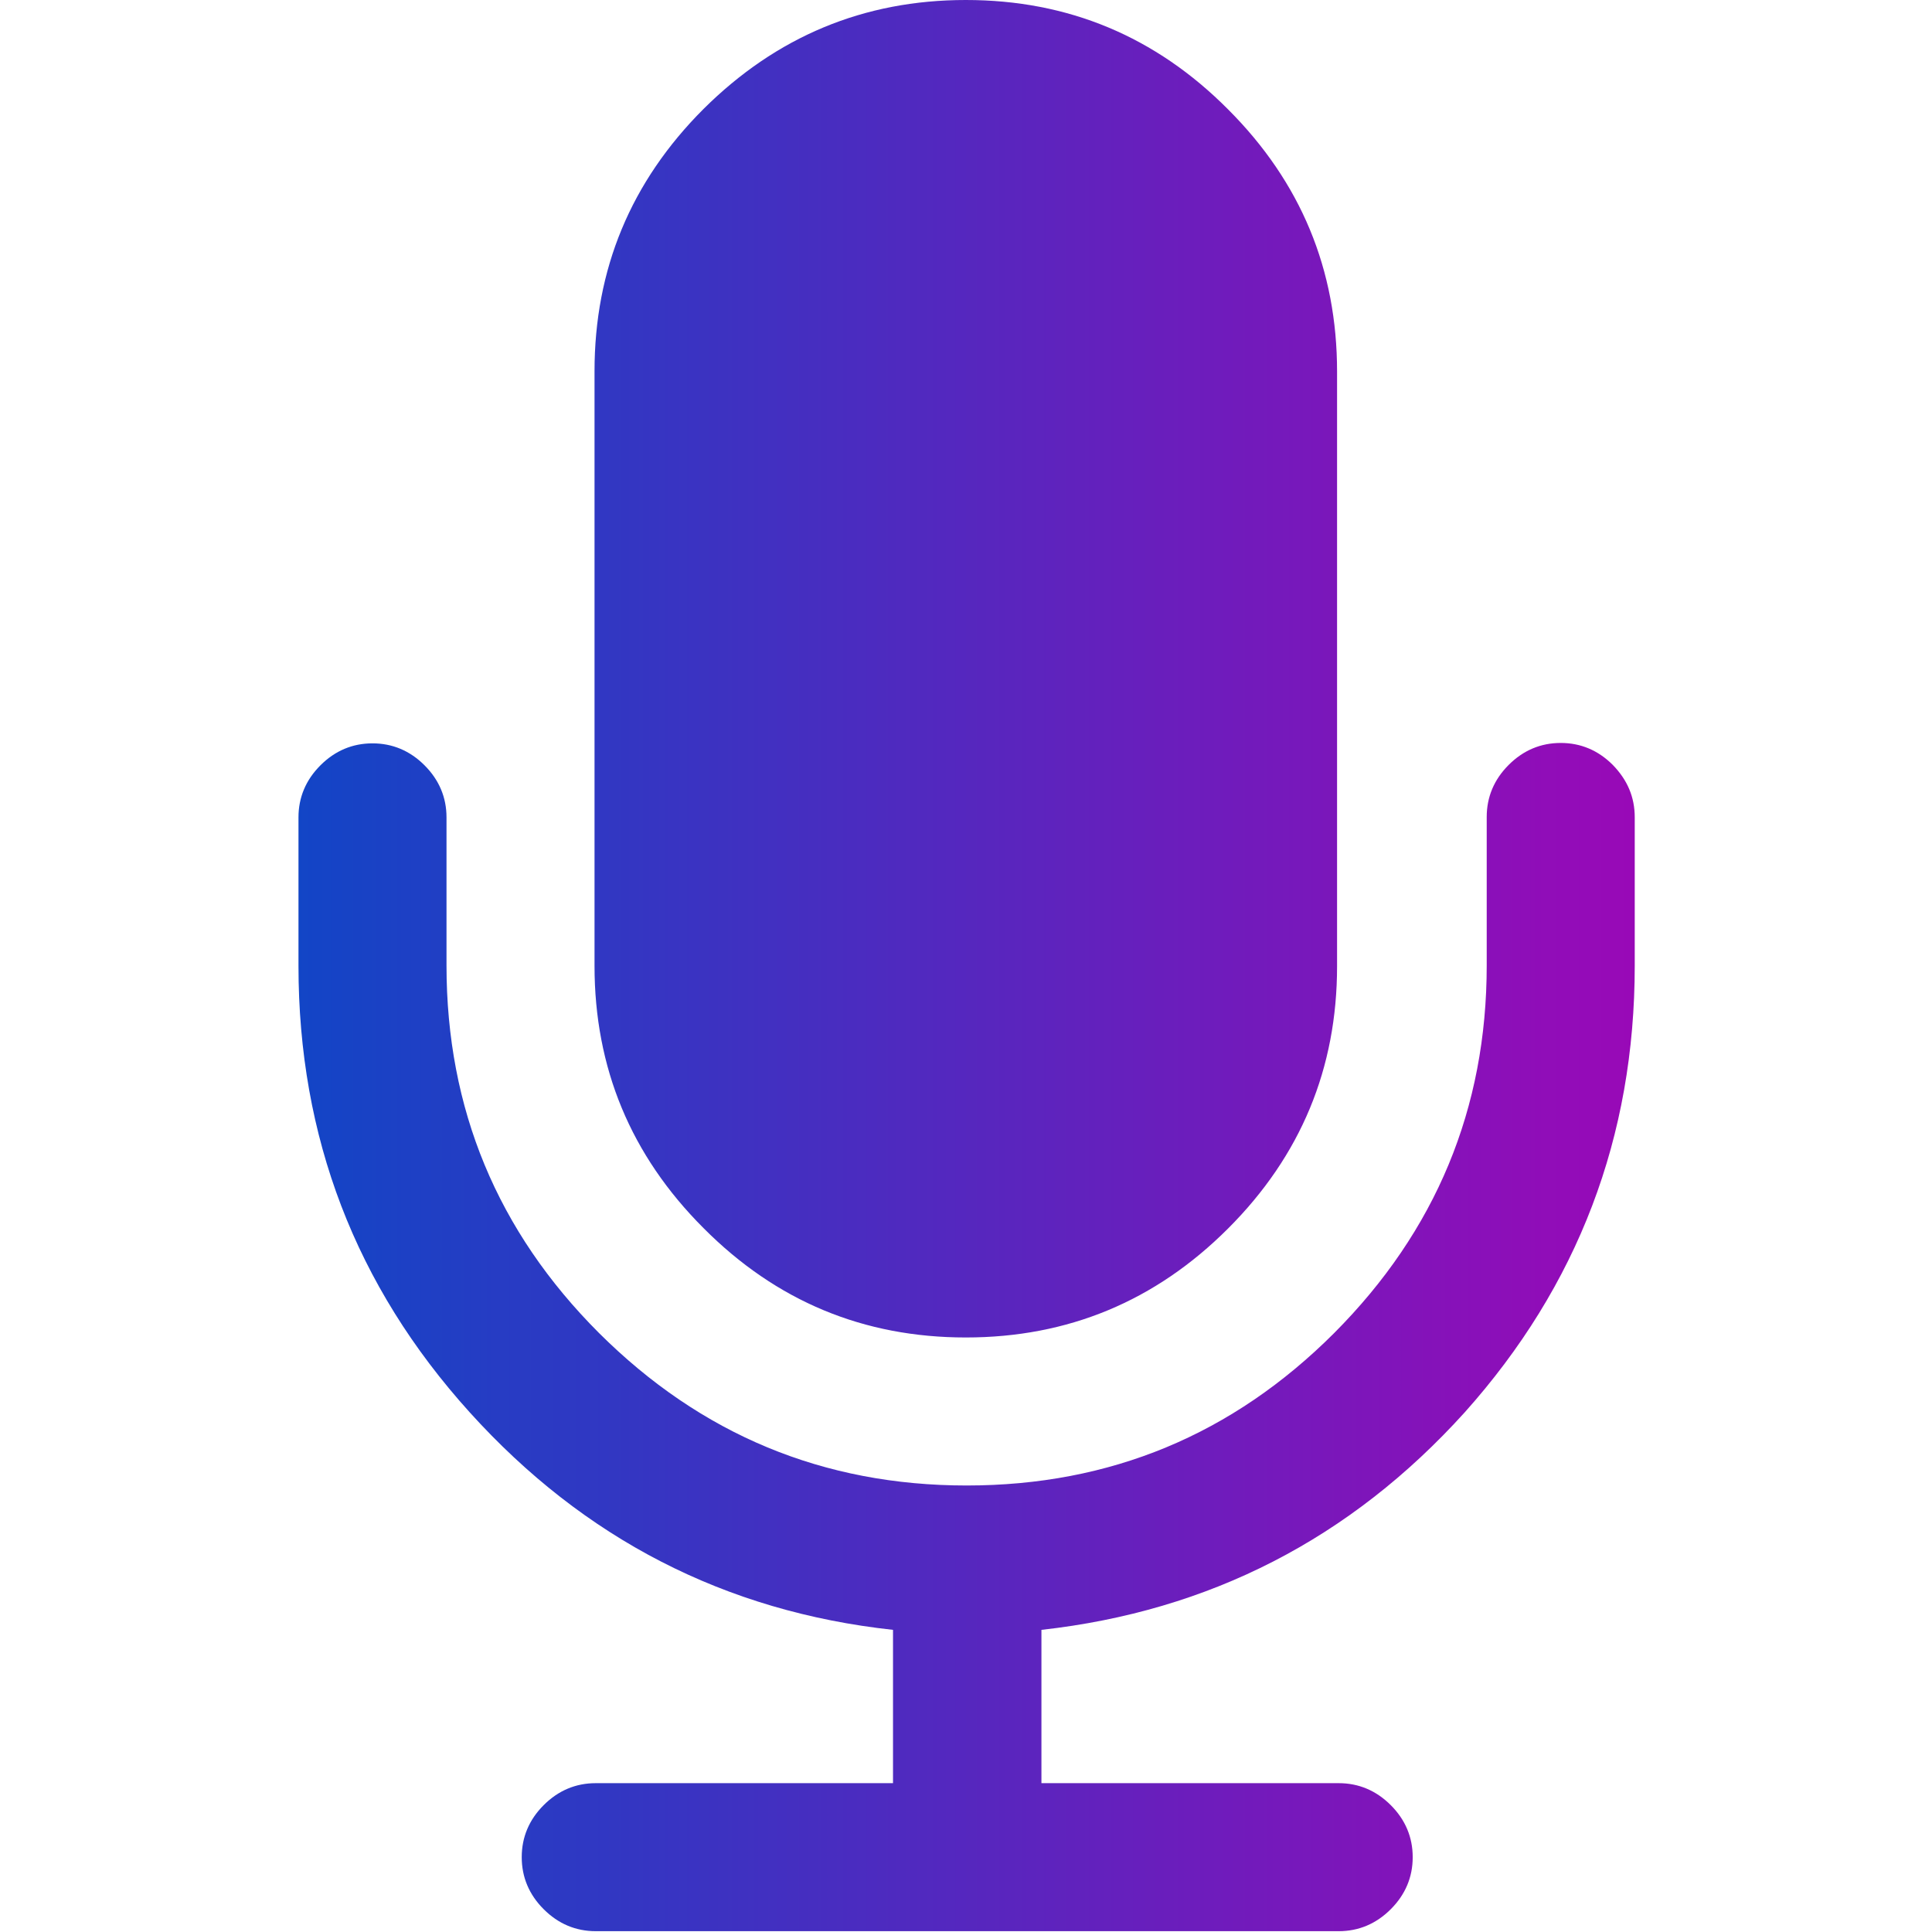
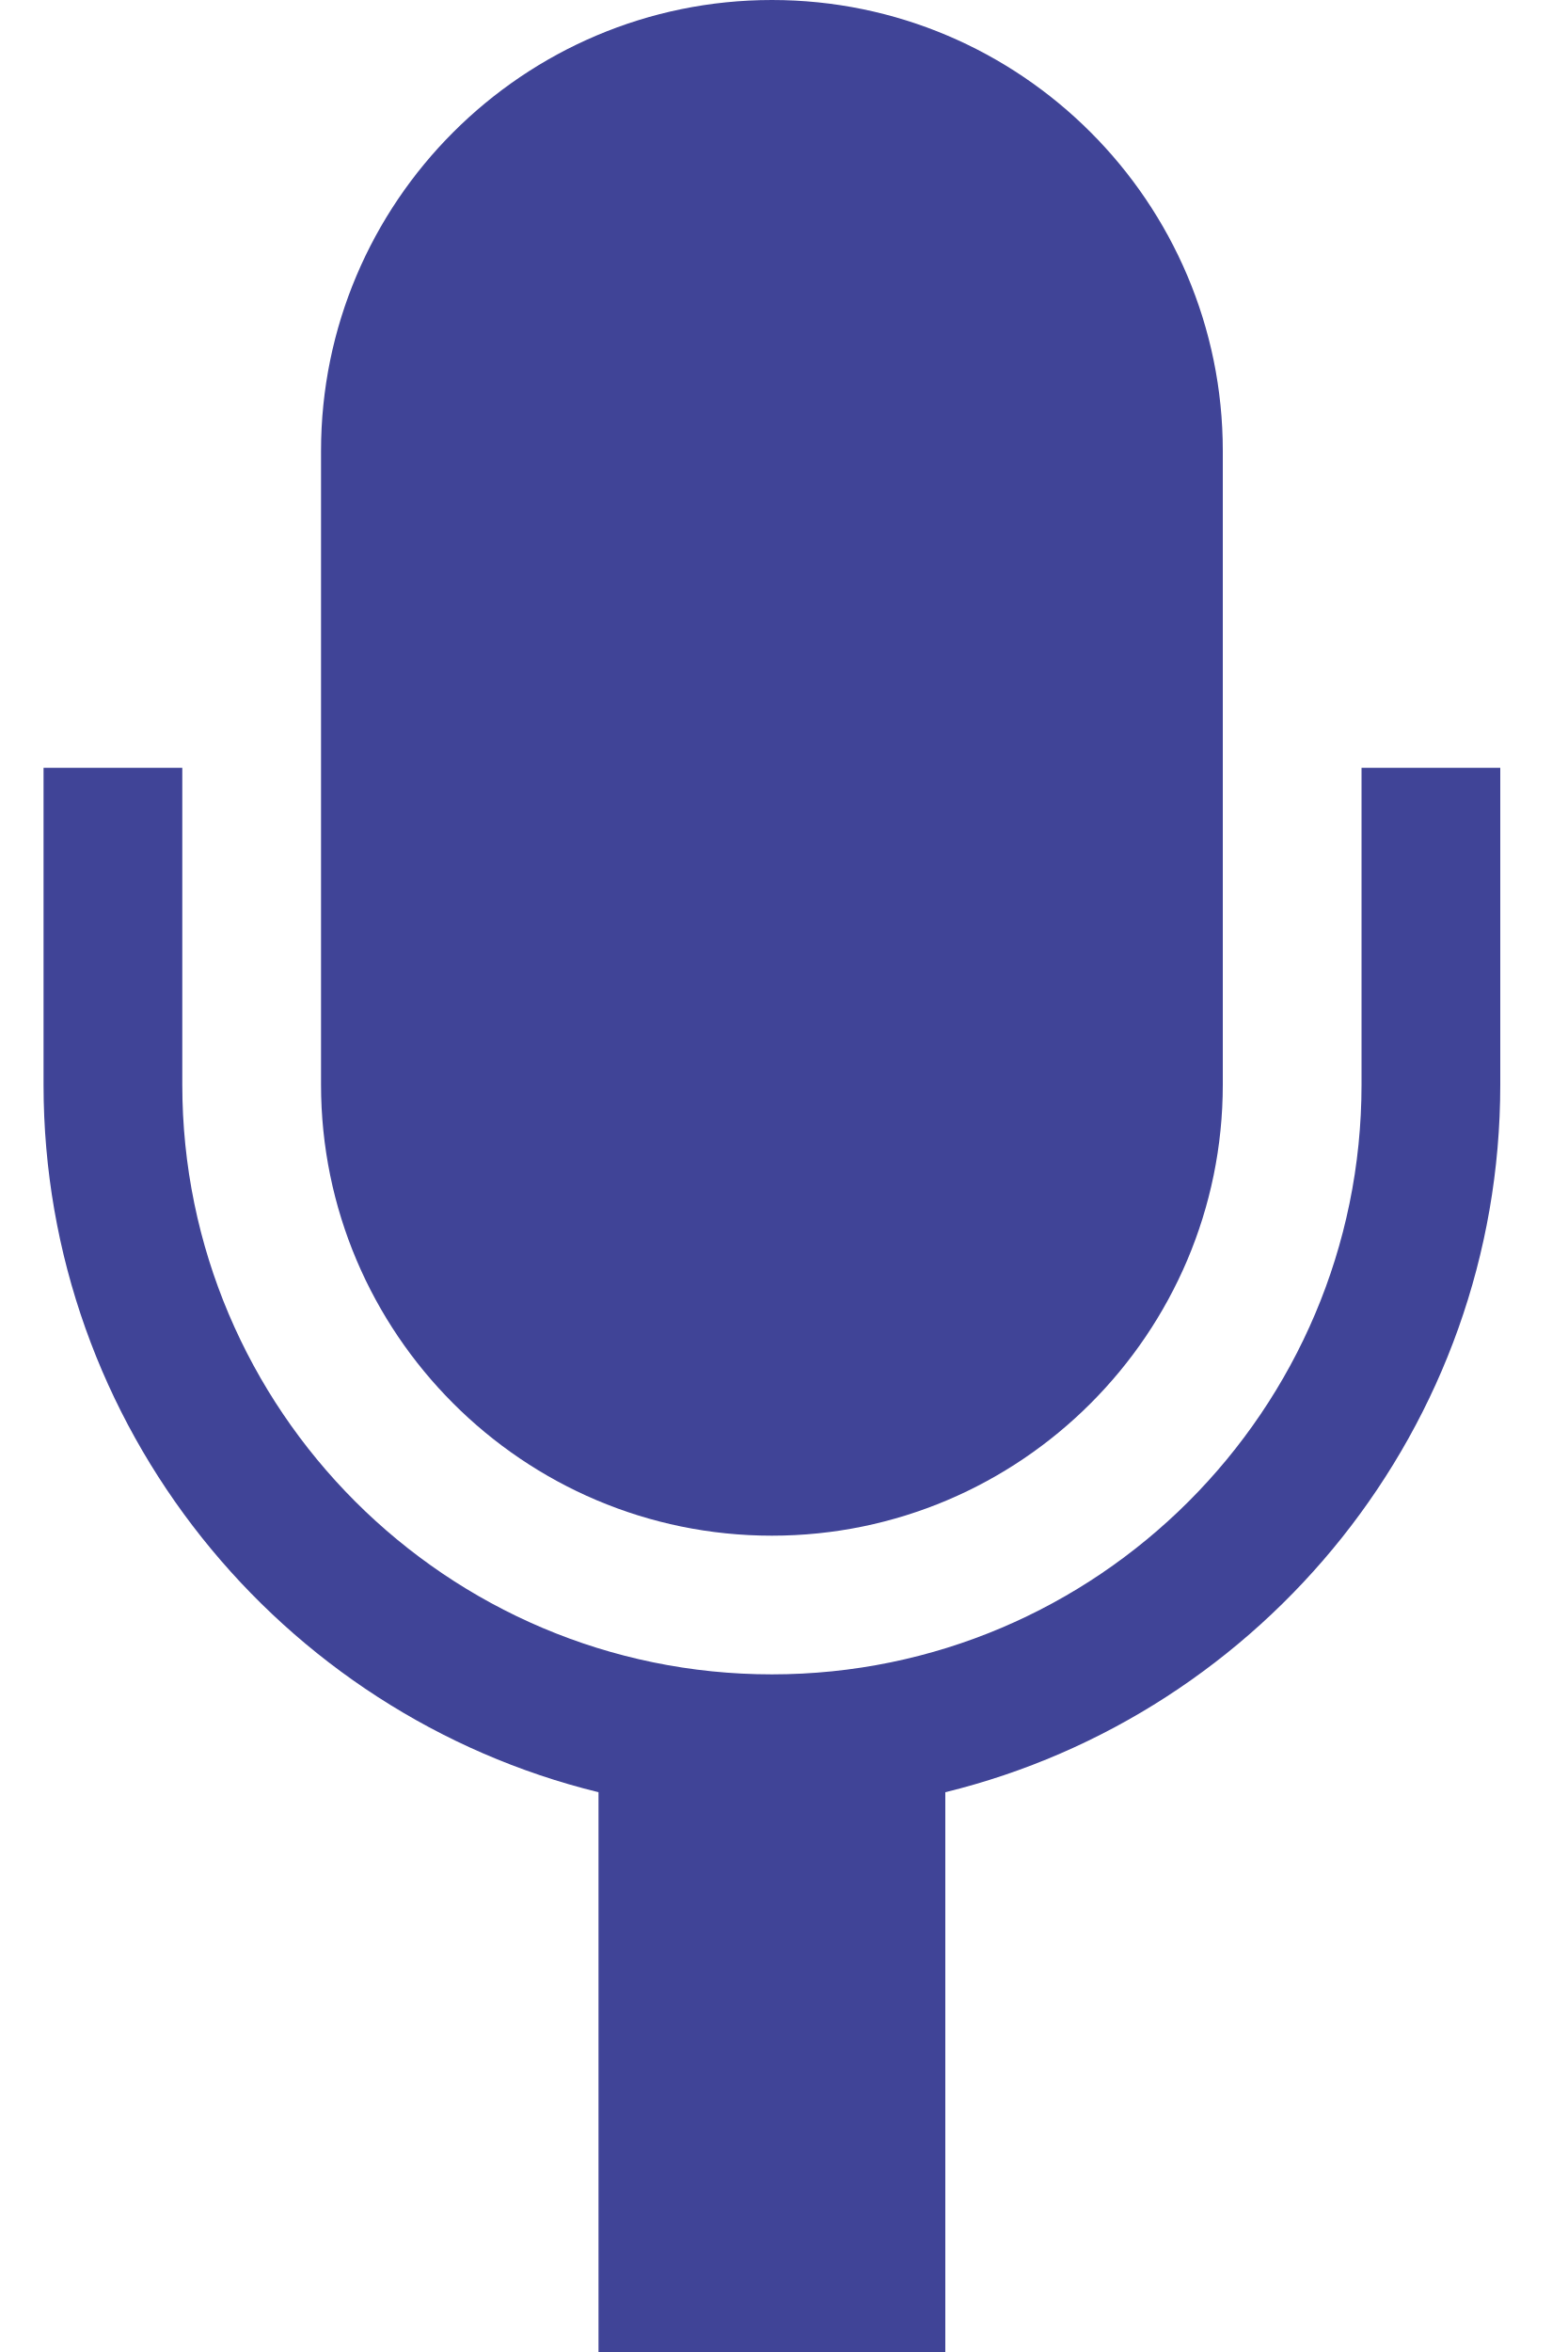
- <svg xmlns="http://www.w3.org/2000/svg" version="1.1" id="Capa_1" x="0px" y="0px" viewBox="0 0 475.1 475.1" style="enable-background:new 0 0 475.1 475.1;" xml:space="preserve">
-   <style type="text/css">
- 	.st0{fill:url(#SVGID_1_);}
- </style>
-   <linearGradient id="SVGID_1_" gradientUnits="userSpaceOnUse" x1="73.087" y1="237.542" x2="401.998" y2="237.542">
-     <stop offset="0" style="stop-color:#1245C6" />
-     <stop offset="1" style="stop-color:#9909B7" />
-   </linearGradient>
-   <path class="st0" d="M237.5,328.9c25.1,0,46.6-8.9,64.5-26.8c17.9-17.9,26.8-39.4,26.8-64.5V91.4c0-25.1-8.9-46.6-26.8-64.5  C284.2,9,262.7,0,237.5,0c-25.1,0-46.6,9-64.5,26.8c-17.9,17.9-26.8,39.4-26.8,64.5v146.2c0,25.1,8.9,46.6,26.8,64.5  C190.9,320,212.4,328.9,237.5,328.9z M396.6,188.1c-3.6-3.6-7.9-5.4-12.8-5.4c-4.9,0-9.2,1.8-12.8,5.4c-3.6,3.6-5.4,7.9-5.4,12.8  v36.5c0,35.2-12.5,65.3-37.5,90.4c-25,25-55.1,37.5-90.4,37.5c-35.2,0-65.3-12.5-90.4-37.5c-25-25-37.5-55.1-37.5-90.4V201  c0-4.9-1.8-9.2-5.4-12.8c-3.6-3.6-7.9-5.4-12.8-5.4s-9.2,1.8-12.8,5.4c-3.6,3.6-5.4,7.9-5.4,12.8v36.5c0,42.1,14,78.7,42.1,109.8  c28.1,31.1,62.8,49,104.1,53.5v37.7h-73.1c-4.9,0-9.2,1.8-12.8,5.4c-3.6,3.6-5.4,7.9-5.4,12.8c0,4.9,1.8,9.2,5.4,12.8  c3.6,3.6,7.9,5.4,12.8,5.4h182.7c4.9,0,9.2-1.8,12.8-5.4c3.6-3.6,5.4-7.9,5.4-12.8c0-4.9-1.8-9.2-5.4-12.8  c-3.6-3.6-7.9-5.4-12.8-5.4h-73.1v-37.7c41.3-4.6,76-22.4,104.1-53.5C388,316.2,402,279.6,402,237.5V201  C402,196,400.2,191.8,396.6,188.1z" />
+ <svg xmlns="http://www.w3.org/2000/svg" width="18" height="27" viewBox="0 0 18 27" fill="none">
+   <path d="M10.854 20.574V27H6.872V20.574C3.219 19.679 0.5 16.377 0.5 12.451V8.814H2.093V12.451C2.093 16.184 5.13 19.221 8.863 19.221C12.596 19.221 15.633 16.184 15.633 12.451V8.814H17.226V12.451C17.226 16.377 14.507 19.679 10.854 20.574Z" fill="#404497" />
+   <path d="M8.863 17.629C6.008 17.629 3.686 15.306 3.686 12.451V5.177C3.686 2.322 6.008 0 8.863 0C11.718 0 14.04 2.322 14.04 5.177V12.451C14.04 15.306 11.718 17.629 8.863 17.629Z" fill="#404497" />
</svg>
